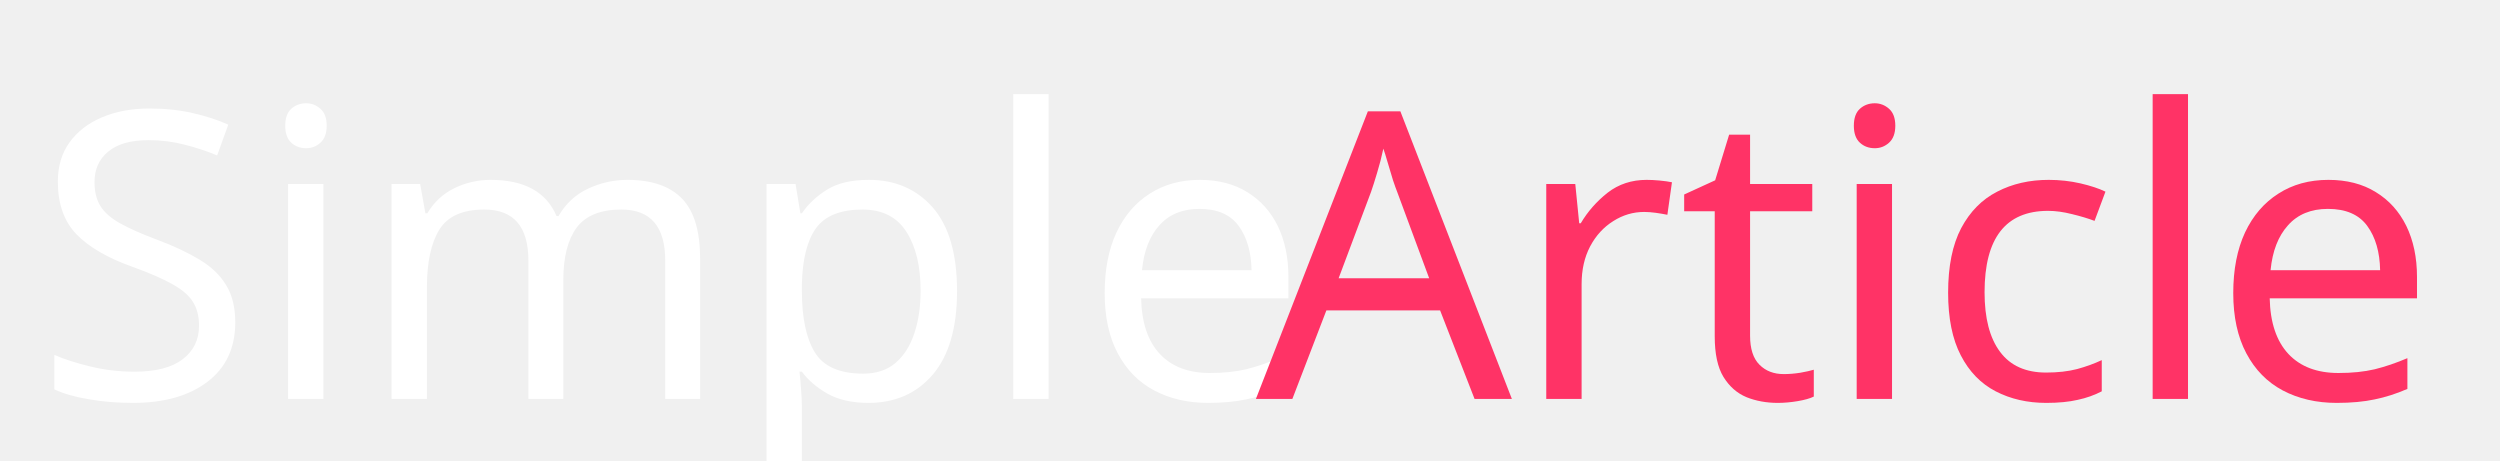
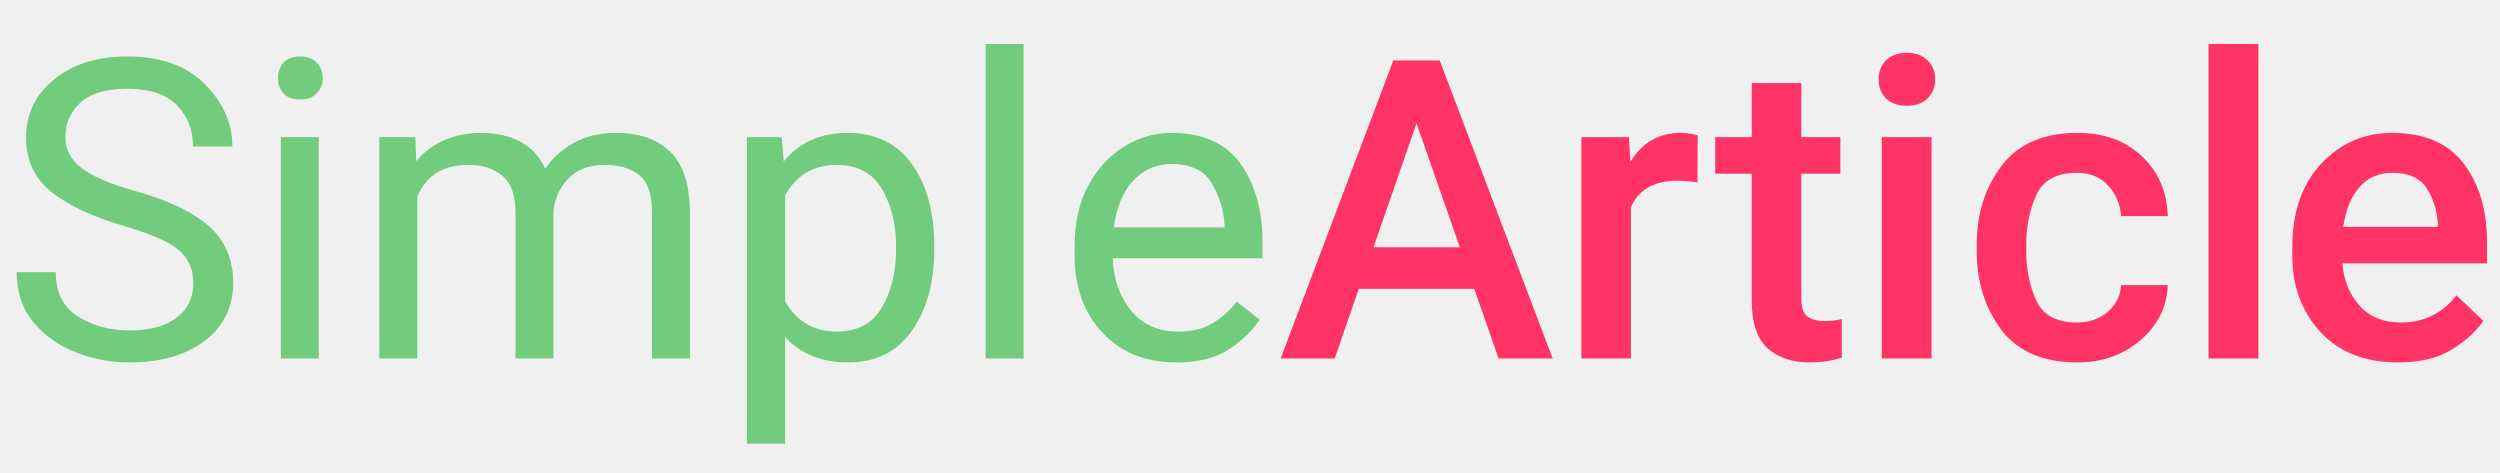
- <svg xmlns="http://www.w3.org/2000/svg" version="1.1" id="Layer_1" x="0px" y="0px" viewBox="0 0 179 33" style="enable-background:new 0 0 179 33;" xml:space="preserve">
-   <style type="text/css">
- 	.st0{fill:#FFFFFF;}
- 	.st1{font-family:'Roboto-Regular';}
- 	.st2{font-size:28.717px;}
- 	.st3{fill:#FF3366;}
- 	.st4{font-family:'Roboto-Medium';}
- </style>
-   <text transform="matrix(1 0 0 1 2.4229 28.5659)" class="st0 st1 st2">Simple</text>
-   <text transform="matrix(1 0 0 1 89.9229 28.5659)" class="st3 st4 st2">Articl</text>
-   <text transform="matrix(1 0 0 1 158.3229 28.5659)" class="st3 st4 st2">e</text>
+ <svg xmlns="http://www.w3.org/2000/svg" aria-hidden="true" id="beecd2d5-7746-4cbd-bf98-46b69065dcd9" width="138.02" height="26.06" viewBox="0 0 138.02 26.06" role="presentation" focusable="false" tabindex="false">
+   <text transform="translate(0 19.79)" font-size="23.14" fill="#72cc7d" font-family="Roboto-Regular, Roboto" style="isolation: isolate">Simple</text>
+   <text transform="translate(70.5 19.79)" font-size="23.14" fill="#f36" font-family="Roboto-Medium, Roboto" font-weight="500" style="isolation: isolate">
+ 		A
+ 		<tspan x="15.4" y="0" letter-spacing="0.02em">r</tspan>
+     <tspan x="24.1" y="0" letter-spacing="0em">ticl</tspan>
+   </text>
+   <text transform="translate(125.6 19.79)" font-size="23.14" fill="#f36" font-family="Roboto-Medium, Roboto" font-weight="500" style="isolation: isolate">e</text>
</svg>
